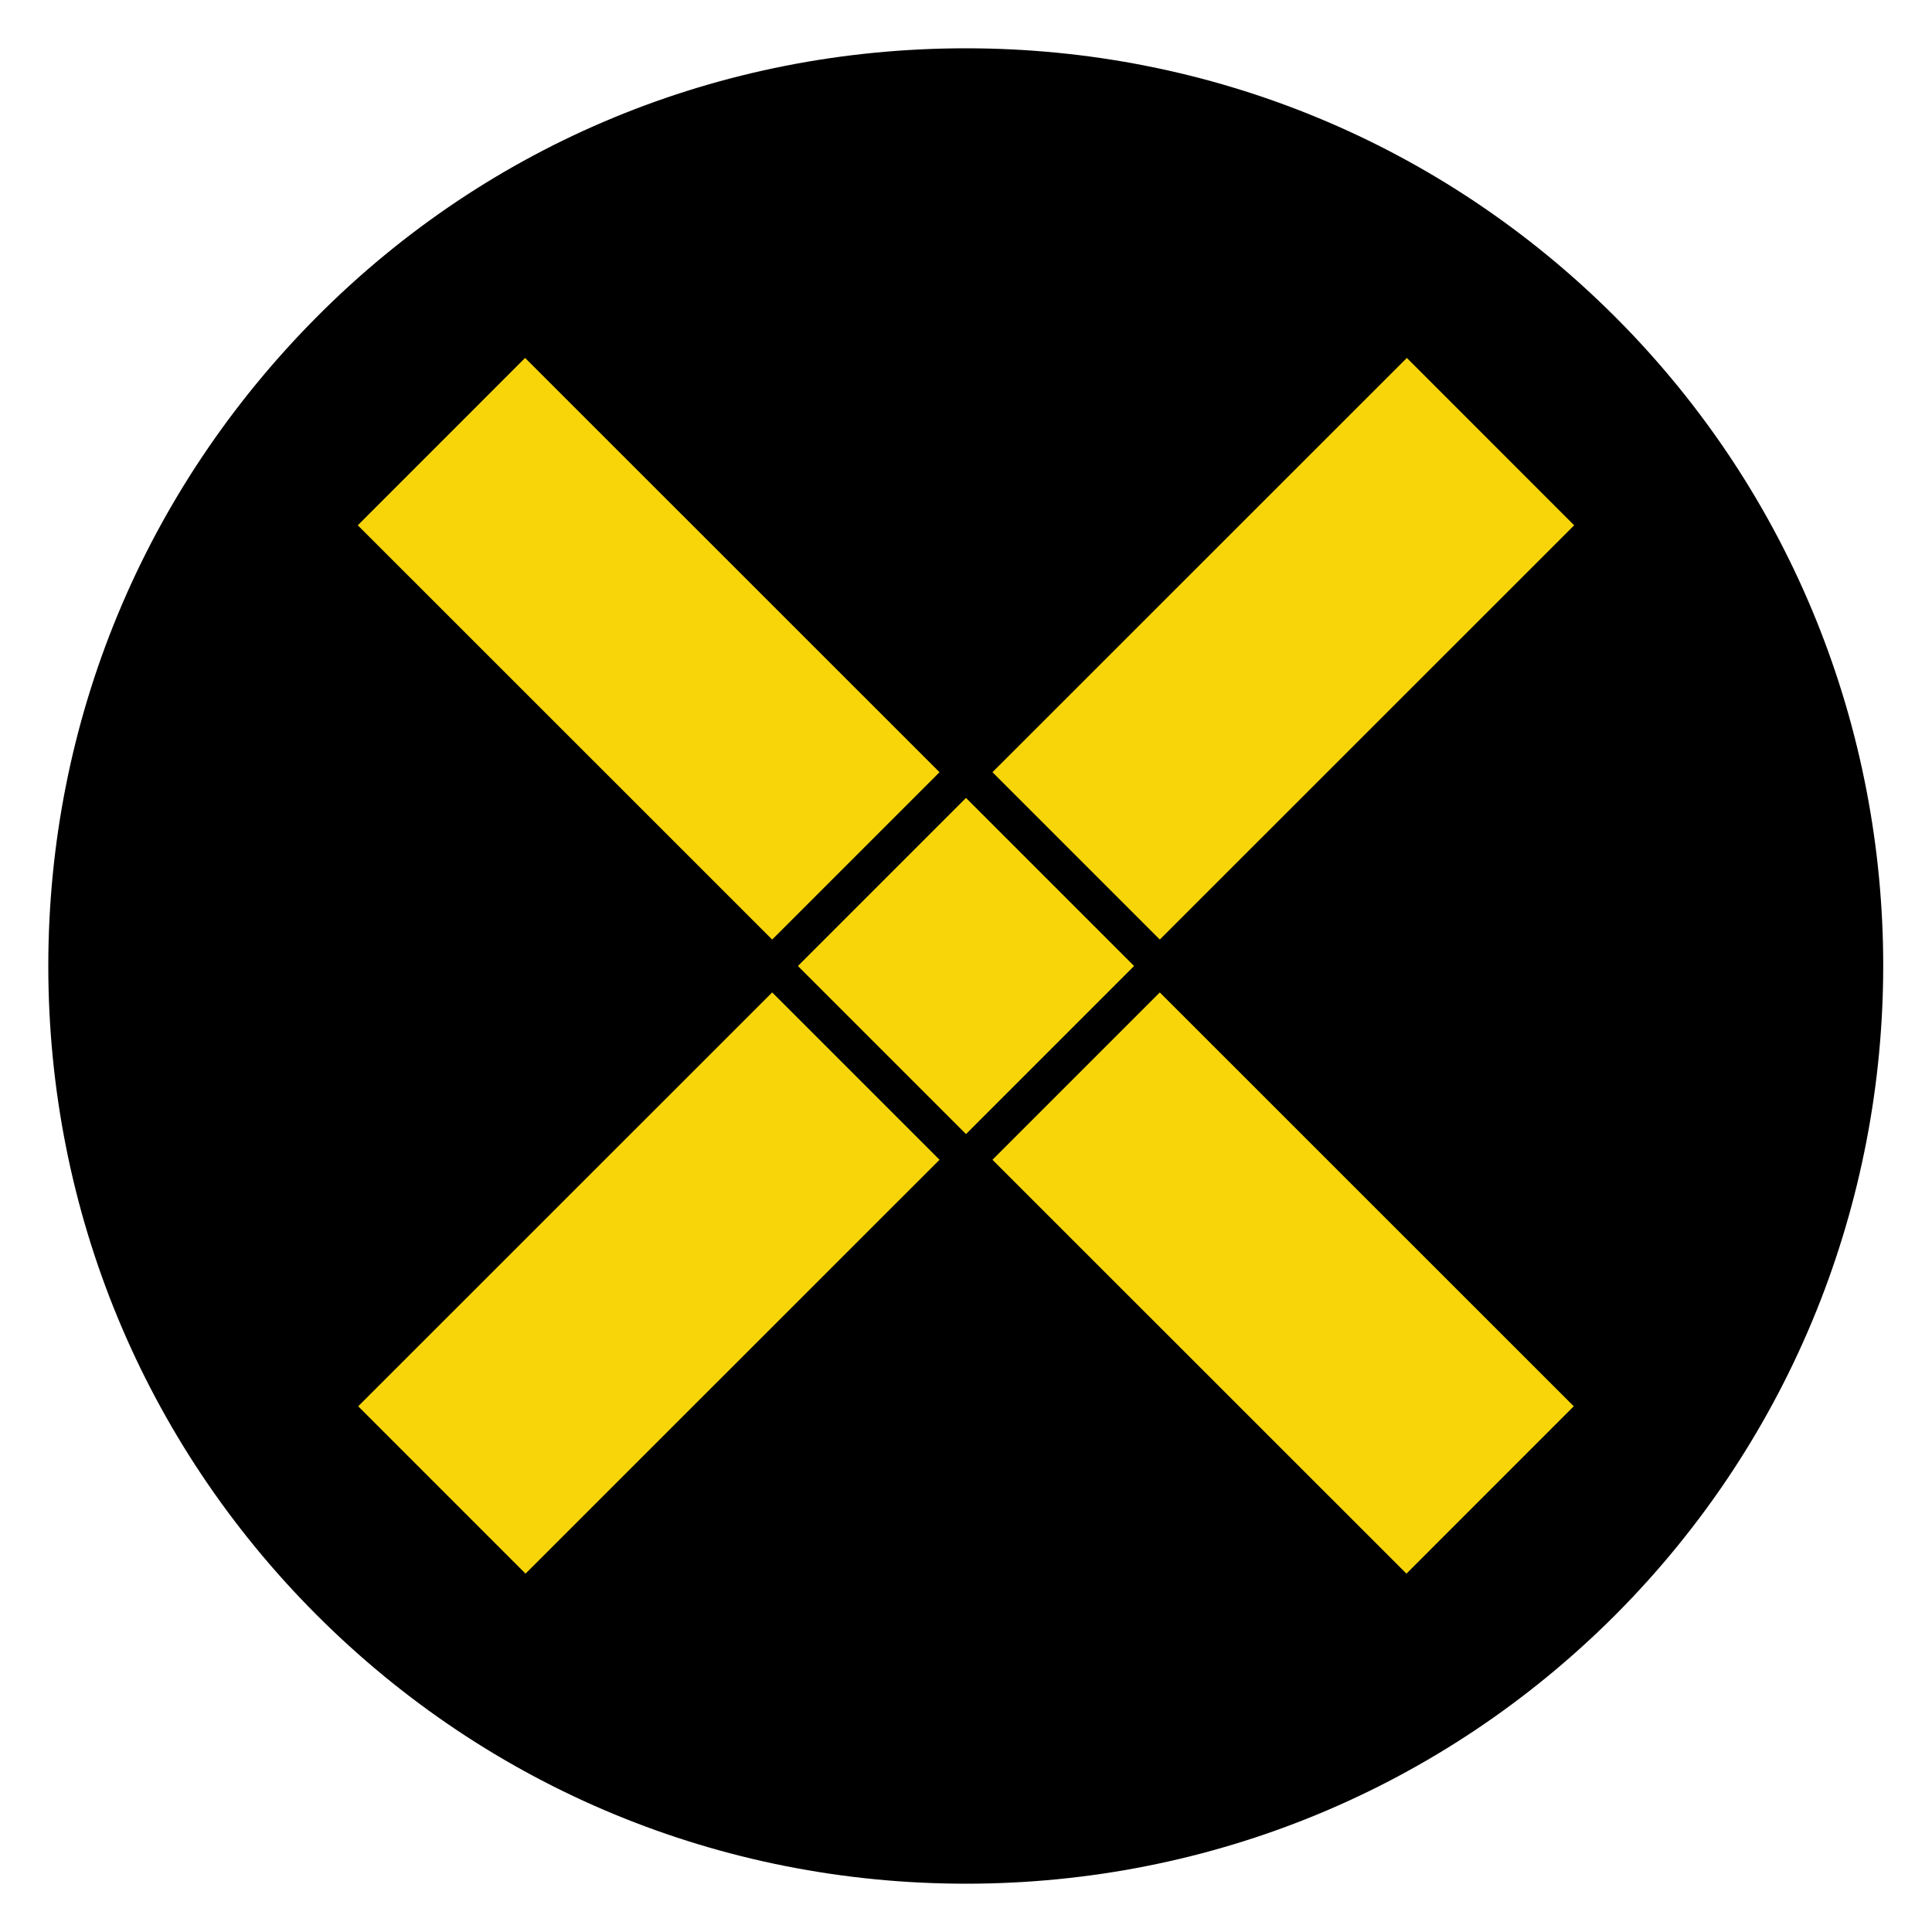
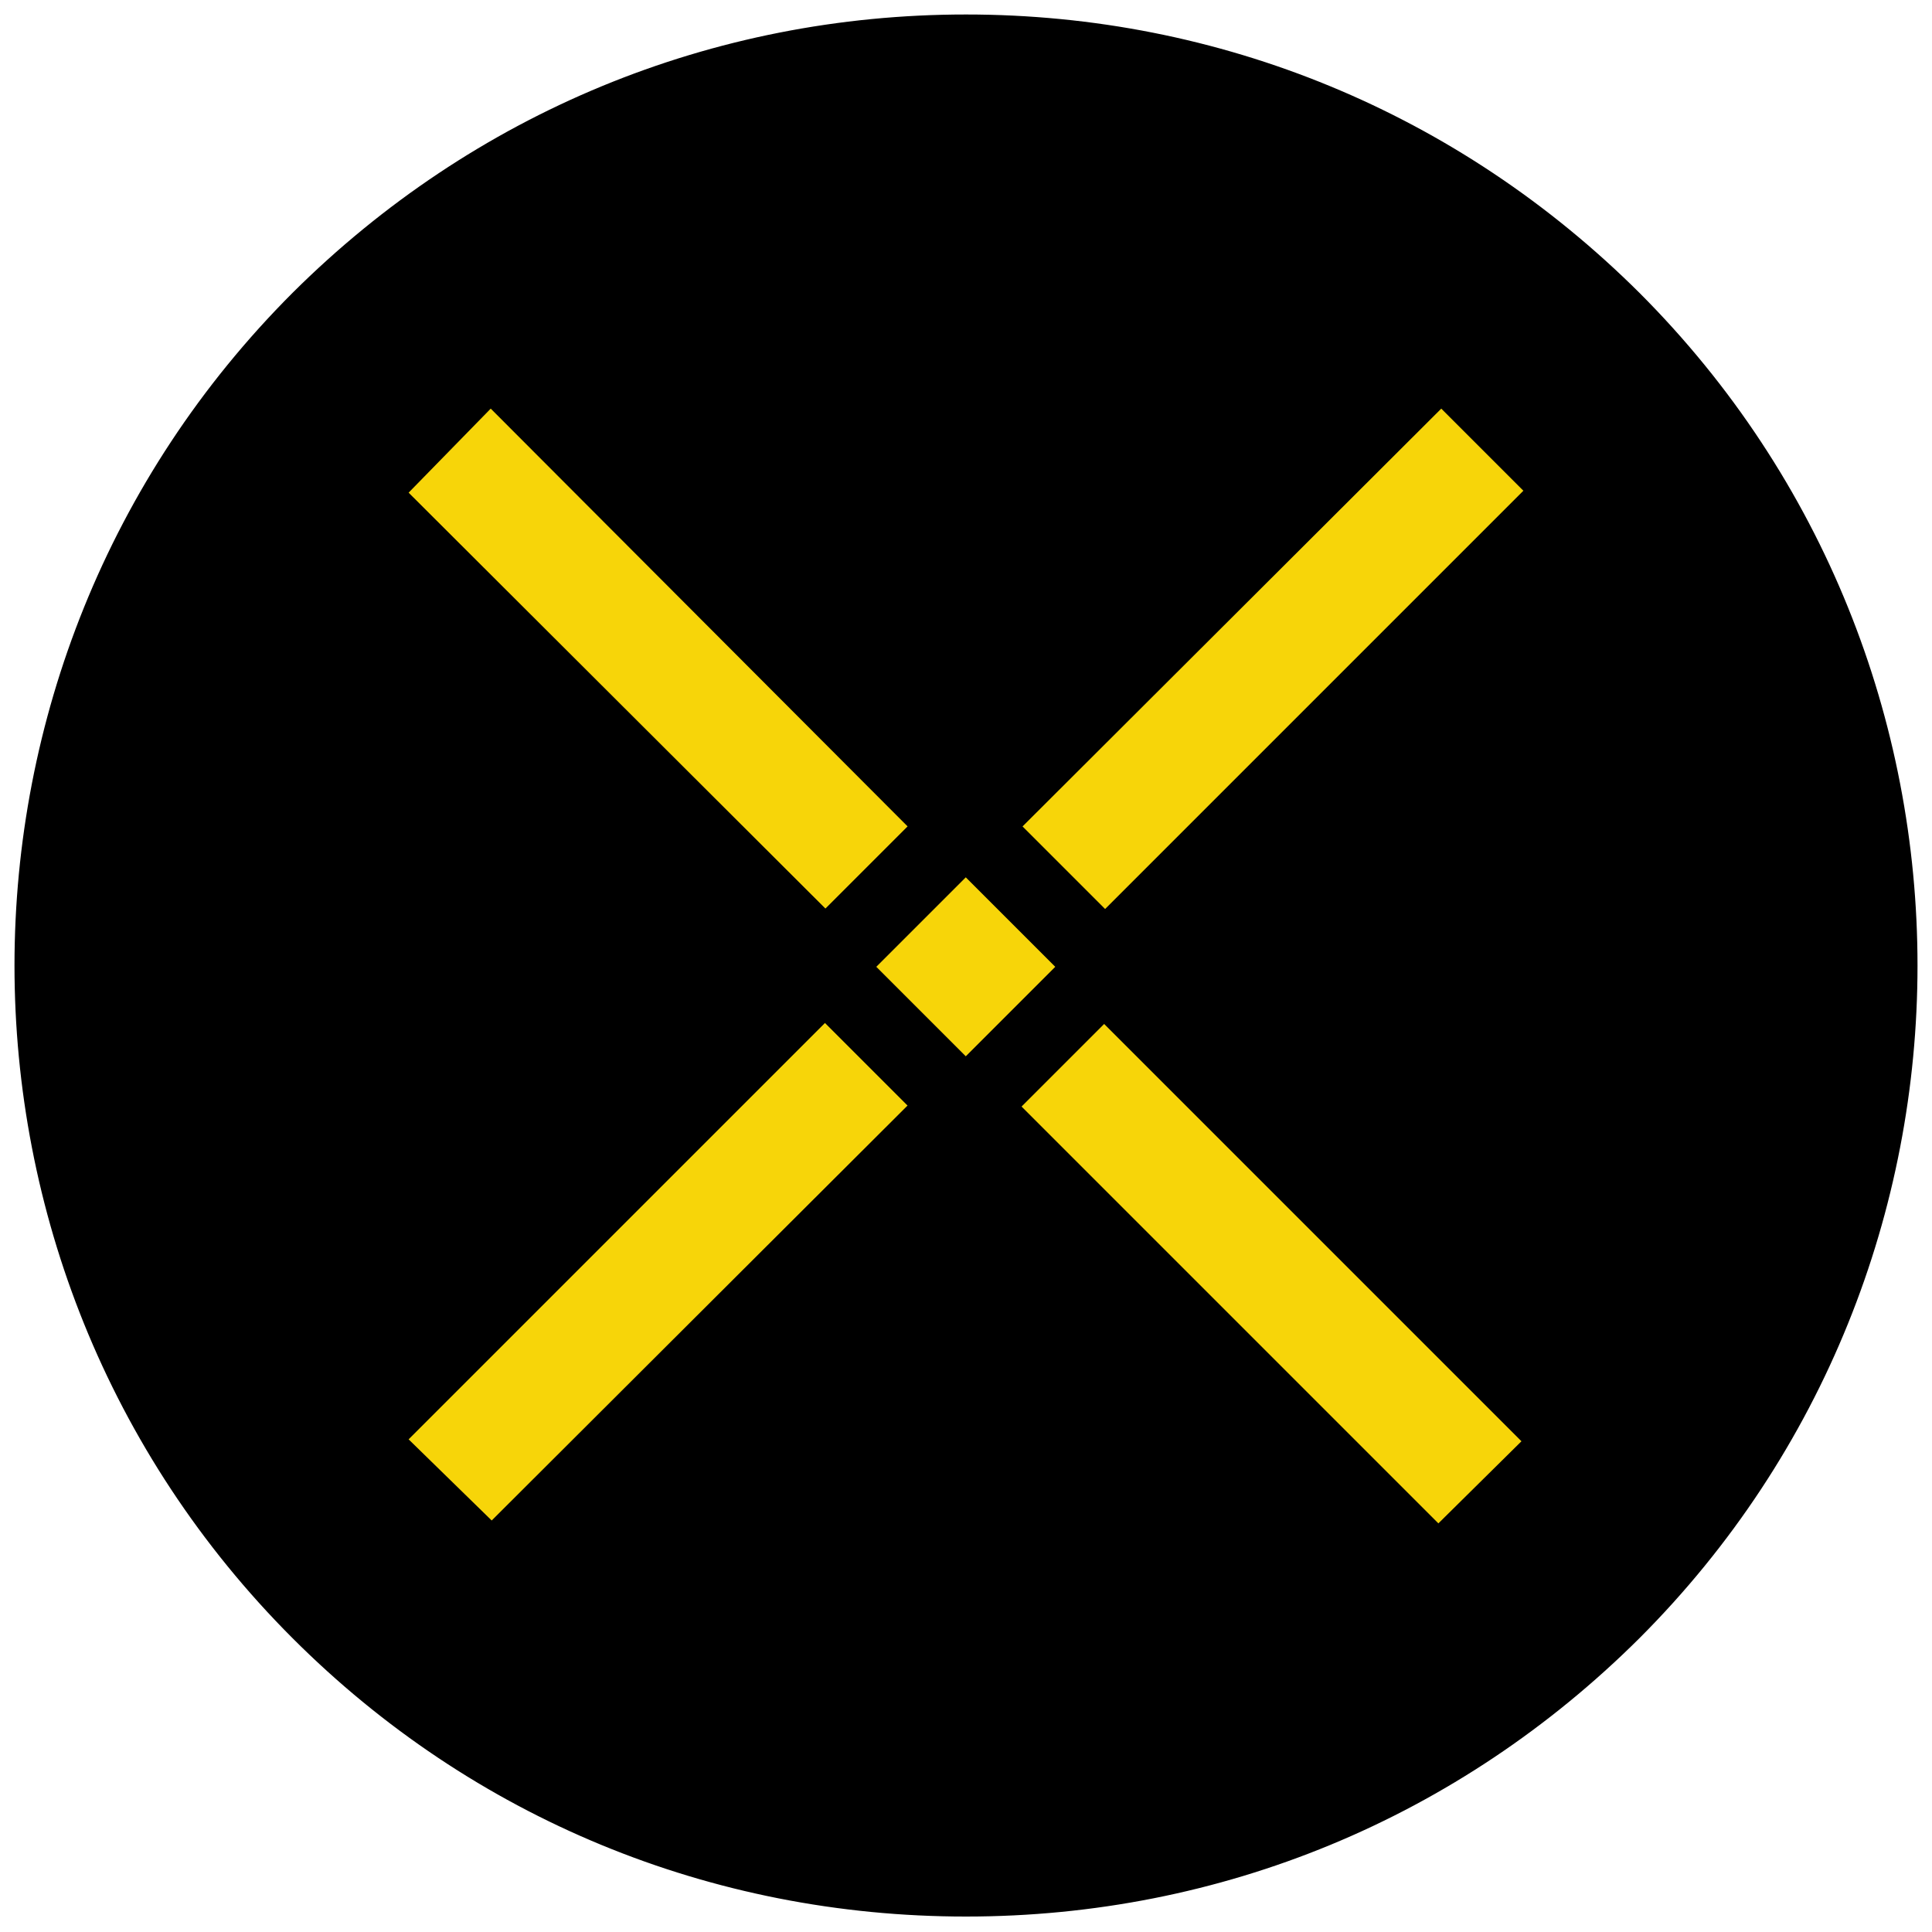
- <svg xmlns="http://www.w3.org/2000/svg" version="1.1" id="Livello_1" x="0px" y="0px" viewBox="0 0 200 200" style="enable-background:new 0 0 200 200;" xml:space="preserve">
+ <svg xmlns="http://www.w3.org/2000/svg" version="1.0" id="Livello_1" x="0px" y="0px" viewBox="0 0 200 200" style="enable-background:new 0 0 200 200;" xml:space="preserve">
  <style type="text/css">
	.st0{fill:#F7D509;}
</style>
-   <path d="M100,195c-25.4,0-49.3-9.9-67.2-27.8S5,125.4,5,100s9.9-49.2,27.8-67.2S74.6,5,100,5s49.3,9.9,67.2,27.8  c37,37,37,97.3,0,134.4C149.3,185.1,125.4,195,100,195z" />
-   <rect x="87.7" y="23.2" transform="matrix(0.707 -0.7072 0.7072 0.707 -41.3726 99.9979)" class="st0" width="24.5" height="153.5" />
-   <rect x="23.3" y="87.7" transform="matrix(0.7072 -0.707 0.707 0.7072 -41.4004 100.0291)" class="st0" width="153.5" height="24.5" />
  <g>
-     <rect x="85.8" y="85.9" transform="matrix(0.7072 -0.707 0.707 0.7072 -41.4806 99.977)" class="st0" width="28.4" height="28.4" />
-     <path d="M100,82.6l17.4,17.4L100,117.4L82.6,100L100,82.6 M100,77.2l-2.7,2.7L79.9,97.3l-2.7,2.7l2.7,2.7l17.4,17.4l2.7,2.7   l2.7-2.7l17.4-17.4l2.7-2.7l-2.7-2.7l-17.4-17.4L100,77.2L100,77.2z" />
+     <path d="M100,198c-26.2,0-50.8-10.2-69.3-28.7S2,126.2,2,100s10.2-50.8,28.7-69.3S73.8,2,100,2s50.8,10.2,69.3,28.7   c38.2,38.2,38.2,100.4,0,138.6C150.8,187.8,126.2,198,100,198z" />
+     <path d="M100,2.5c25,0,49.9,9.5,68.9,28.6c38.1,38.1,38.1,99.8,0,137.9c-19,19-44,28.6-68.9,28.6s-49.9-9.5-68.9-28.6   C-7,130.9-7,69.1,31.1,31.1C50.1,12,75,2.5,100,2.5 M100,1.5c-26.3,0-51,10.2-69.7,28.8c-38.4,38.4-38.4,100.9,0,139.3   c18.6,18.6,43.3,28.8,69.7,28.8s51-10.2,69.7-28.8c38.4-38.4,38.4-100.9,0-139.3C151,11.7,126.3,1.5,100,1.5L100,1.5z" />
  </g>
+   <rect x="93.4" y="93.5" transform="matrix(0.7071 -0.7071 0.7071 0.7071 -41.4431 100.0127)" class="st0" width="13.1" height="13.1" />
+   <g>
+     <polygon class="st0" points="103.6,87.8 149.2,42.3 157.7,50.8 112.2,96.3  " />
+     <polygon class="st0" points="42.3,149 87.9,103.4 96.4,112 50.9,157.4  " />
+     <polygon class="st0" points="111.9,103.6 157.5,149.2 148.9,157.7 103.5,112.3  " />
+     <polygon class="st0" points="50.8,42.3 96.3,87.9 87.8,96.4 42.3,51  " />
+   </g>
+   <path d="M100,88.8l11.2,11.2L100,111.2L88.8,100L100,88.8 M100,79.5l-2.4,2.4L81.9,97.6l-2.4,2.4l2.4,2.4l15.6,15.6l2.4,2.4l2.4-2.4  l15.6-15.6l2.4-2.4l-2.4-2.4l-15.6-15.6L100,79.5L100,79.5z" />
</svg>
